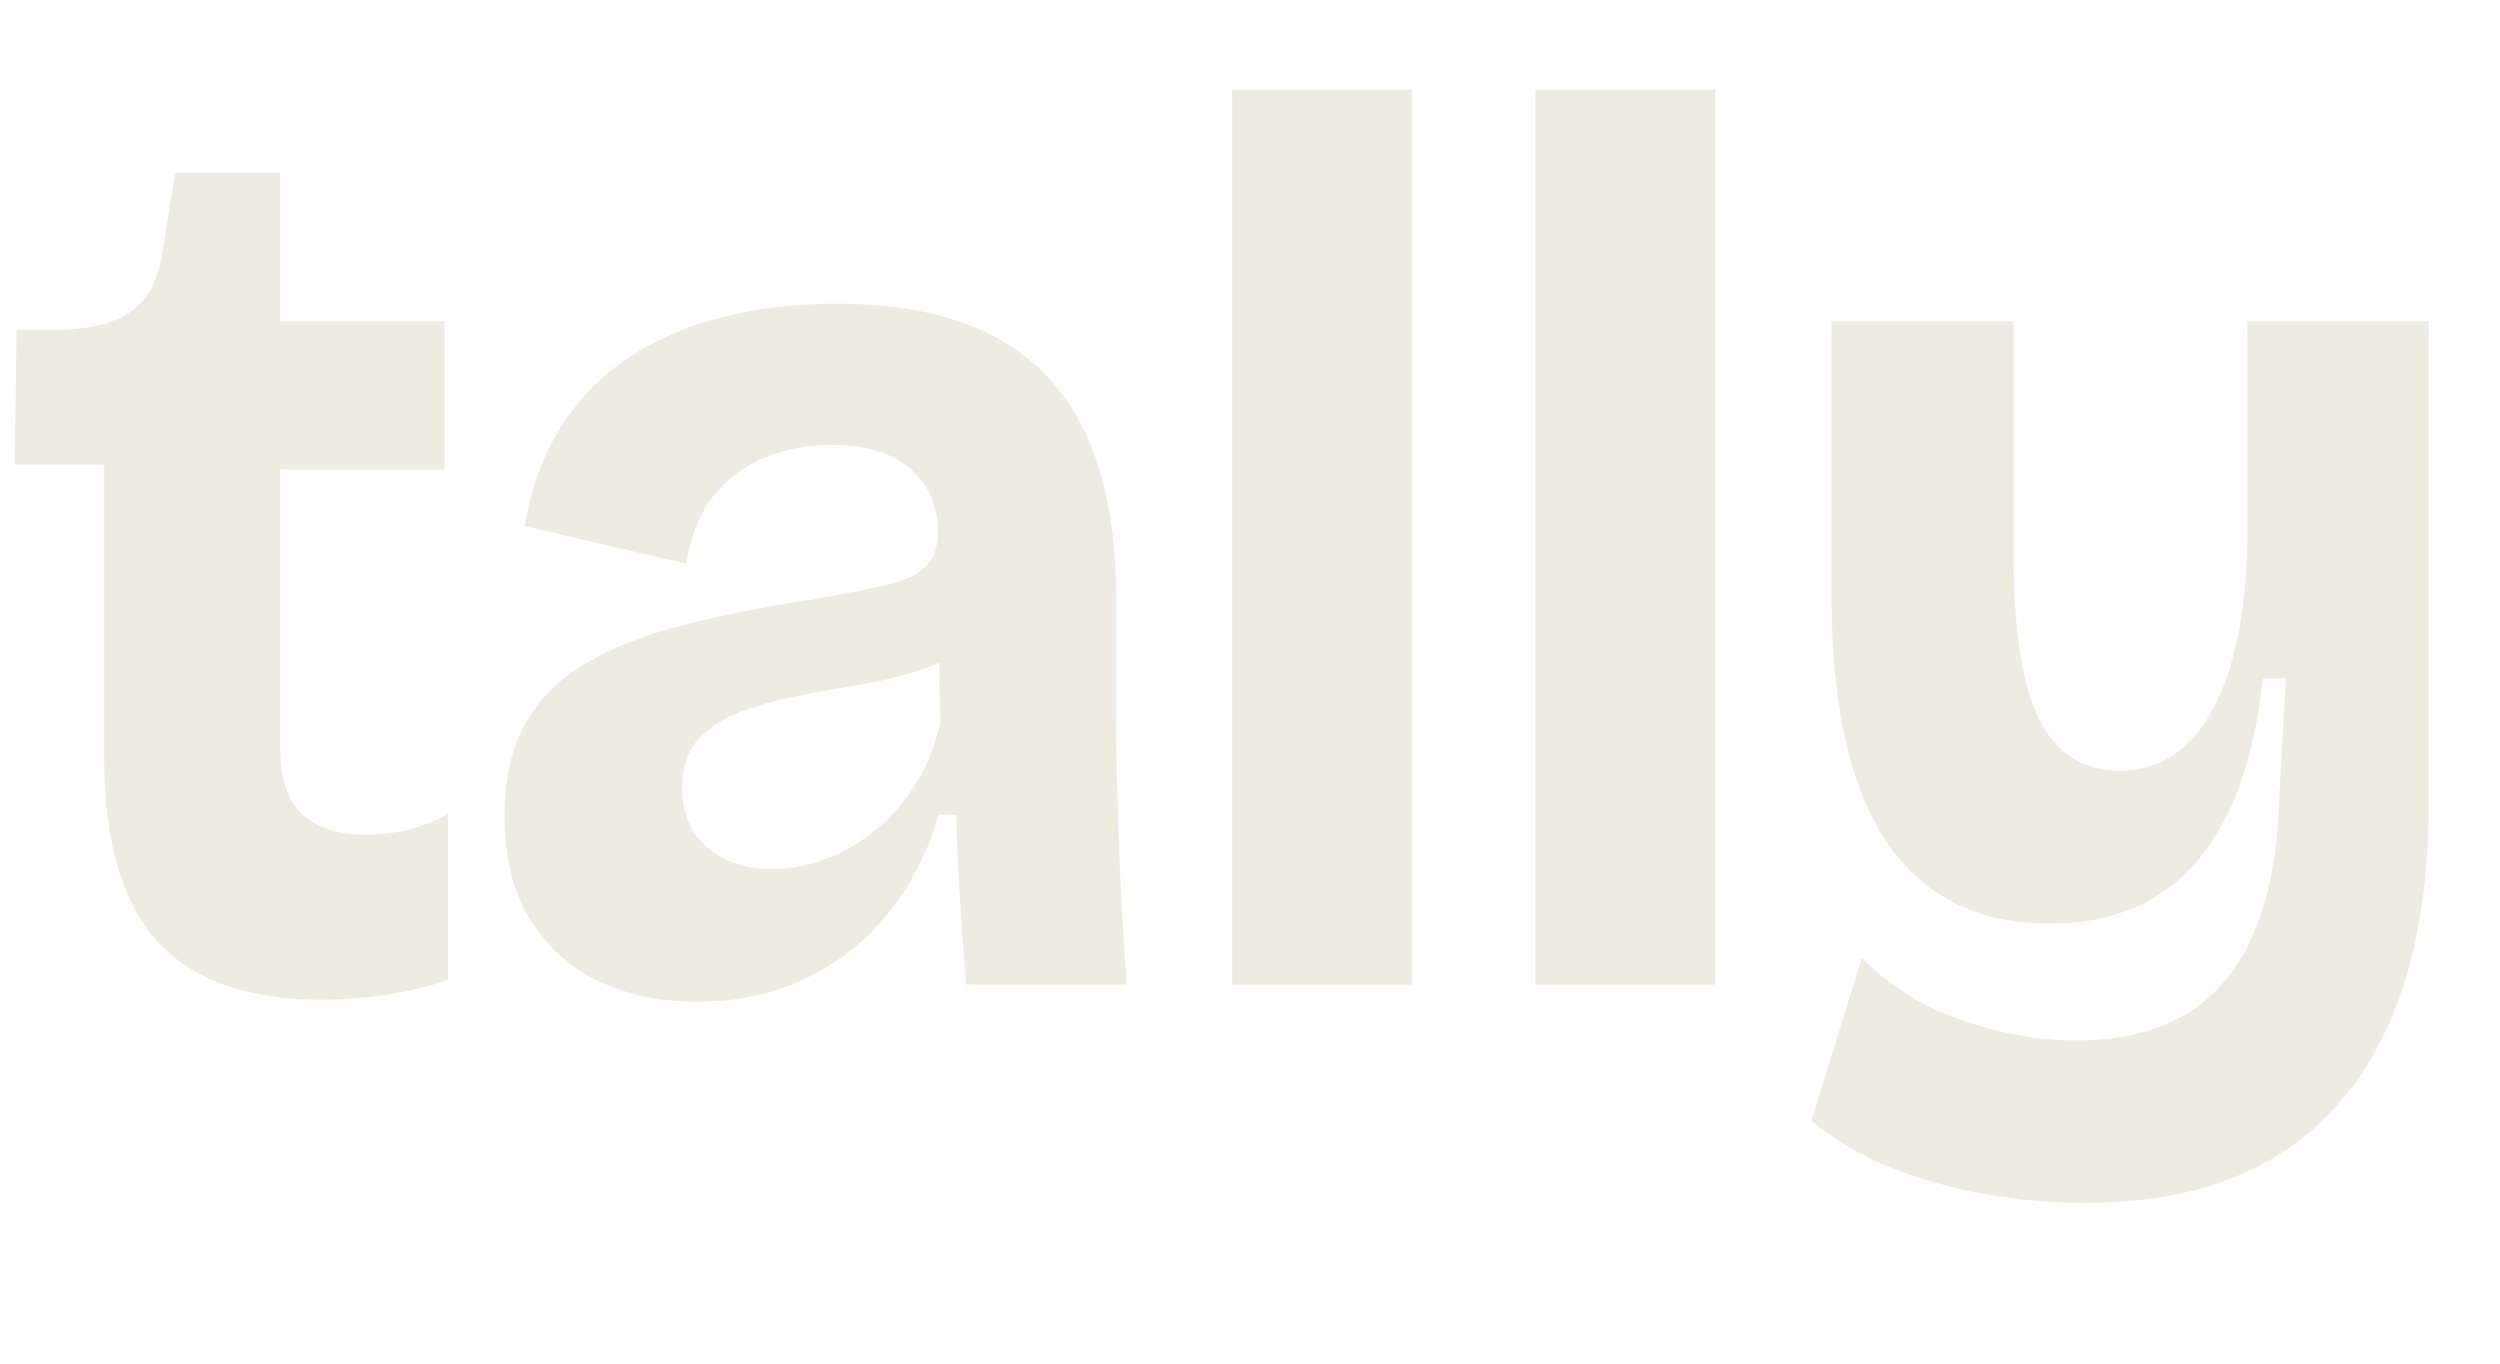
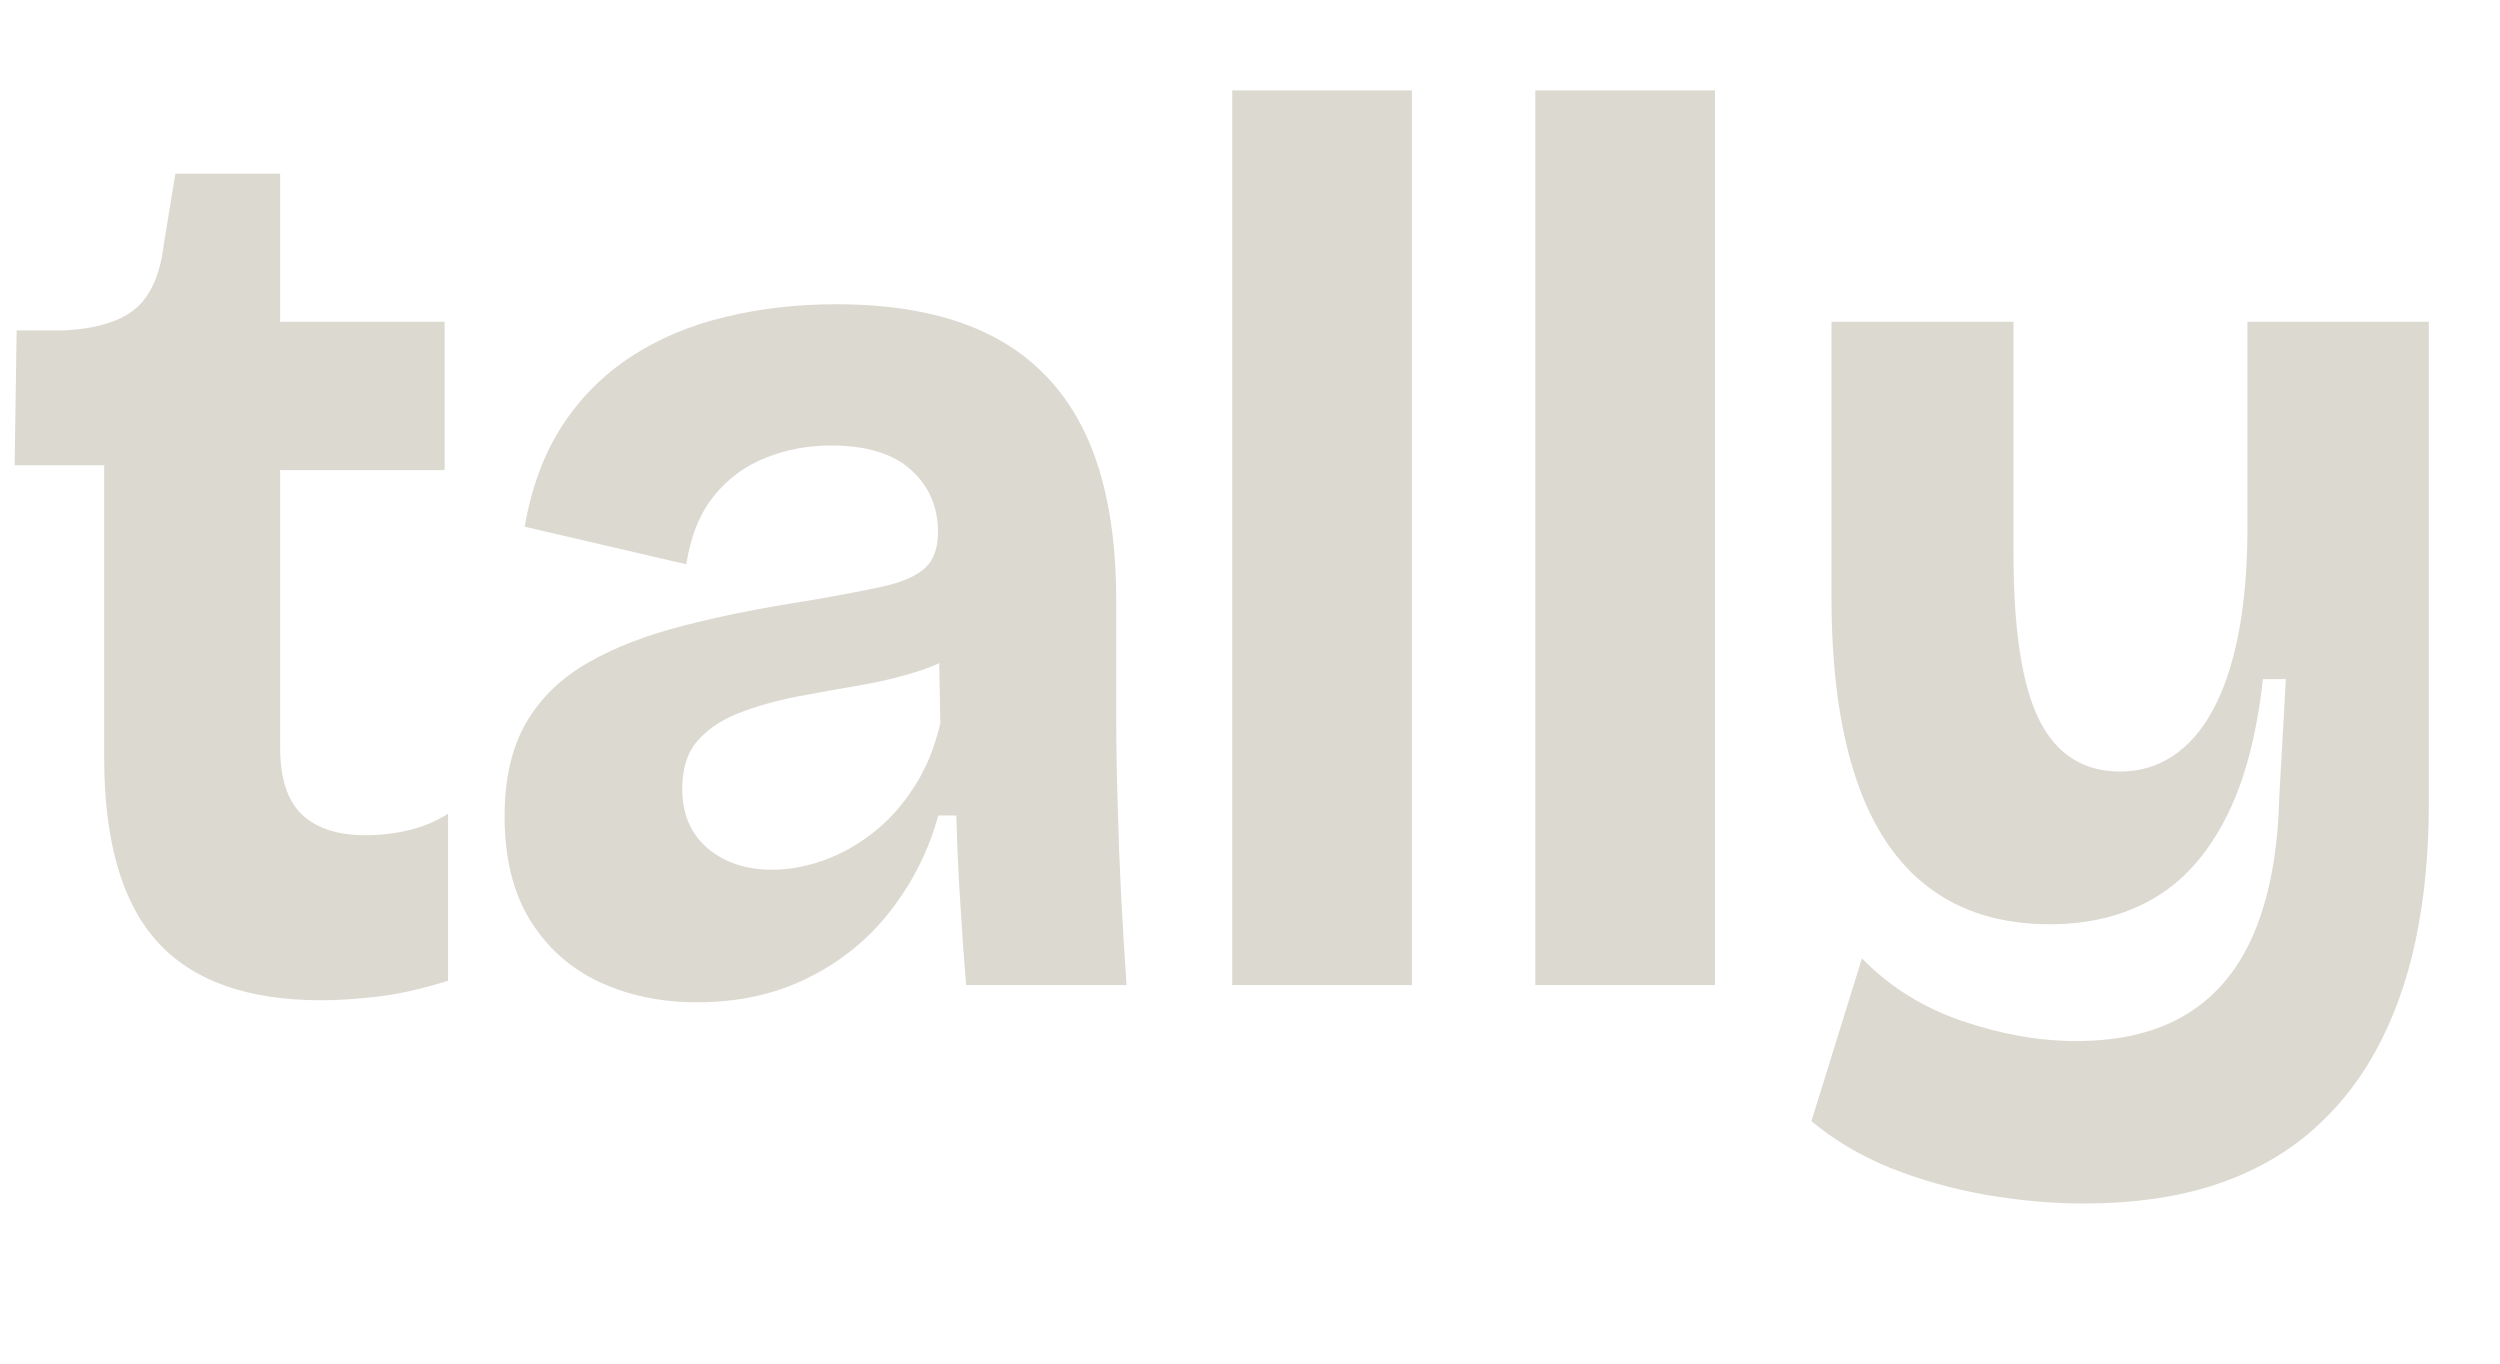
- <svg xmlns="http://www.w3.org/2000/svg" viewBox="0 -34.3 87.1 47.5" role="img" aria-label="Tally">
-   <path d="M11.2 0.53Q7.33 0.53 5.48 -1.51Q3.63 -3.56 3.63 -7.92V-18.11H0.51L0.58 -22.81H2.28Q3.97 -22.91 4.75 -23.59Q5.53 -24.28 5.71 -25.83L6.11 -28.27H9.76V-23.11H15.49V-17.94H9.76V-8.27Q9.76 -6.67 10.52 -5.94Q11.29 -5.22 12.73 -5.22Q13.51 -5.22 14.26 -5.4Q15.02 -5.59 15.61 -5.97V-0.15Q14.27 0.27 13.17 0.4Q12.06 0.53 11.2 0.53ZM24.27 0.6Q22.4 0.6 20.88 -0.11Q19.36 -0.82 18.47 -2.26Q17.58 -3.7 17.58 -5.88Q17.58 -7.84 18.33 -9.14Q19.09 -10.44 20.5 -11.24Q21.9 -12.04 23.85 -12.53Q25.79 -13.03 28.15 -13.39Q29.84 -13.68 30.82 -13.9Q31.81 -14.13 32.25 -14.55Q32.68 -14.97 32.68 -15.78Q32.68 -17.1 31.74 -17.95Q30.8 -18.8 28.95 -18.8Q27.77 -18.8 26.7 -18.38Q25.62 -17.96 24.88 -17.05Q24.14 -16.14 23.91 -14.66L18.28 -15.97Q18.64 -18.04 19.6 -19.51Q20.56 -20.97 22.01 -21.91Q23.46 -22.85 25.28 -23.28Q27.1 -23.72 29.13 -23.72Q32.45 -23.72 34.61 -22.59Q36.76 -21.46 37.83 -19.18Q38.89 -16.89 38.89 -13.39V-9.37Q38.89 -7.85 38.94 -6.27Q38.98 -4.69 39.06 -3.12Q39.14 -1.55 39.25 0H33.66Q33.55 -1.3 33.46 -2.8Q33.36 -4.3 33.32 -5.91H32.69Q32.2 -4.11 31.05 -2.62Q29.91 -1.13 28.19 -0.27Q26.48 0.6 24.27 0.6ZM26.9 -4.02Q27.76 -4.02 28.65 -4.33Q29.55 -4.64 30.37 -5.27Q31.19 -5.89 31.82 -6.86Q32.46 -7.82 32.76 -9.12L32.71 -11.97L33.77 -11.88Q33.1 -11.3 32.1 -10.97Q31.11 -10.64 29.99 -10.45Q28.87 -10.26 27.76 -10.05Q26.65 -9.83 25.75 -9.48Q24.85 -9.13 24.31 -8.52Q23.77 -7.91 23.77 -6.84Q23.77 -5.52 24.65 -4.77Q25.53 -4.02 26.9 -4.02ZM42.93 0V-31.17H49.19V0ZM53.49 0V-31.17H59.75V0ZM72.6 7.61Q70.96 7.61 69.2 7.31Q67.44 7 65.86 6.37Q64.29 5.73 63.11 4.74L64.87 -0.93Q66.31 0.55 68.36 1.25Q70.4 1.95 72.33 1.95Q74.68 1.95 76.22 0.99Q77.76 0.04 78.55 -1.86Q79.34 -3.76 79.41 -6.55L79.64 -10.66H78.84Q78.51 -7.66 77.52 -5.77Q76.54 -3.88 75 -3Q73.47 -2.12 71.42 -2.12Q68.89 -2.12 67.2 -3.4Q65.51 -4.67 64.66 -7.21Q63.81 -9.75 63.81 -13.49V-23.11H70.15V-15.04Q70.15 -11.03 71.05 -9.23Q71.95 -7.44 73.87 -7.44Q74.88 -7.44 75.7 -7.98Q76.52 -8.52 77.09 -9.57Q77.66 -10.61 77.97 -12.15Q78.28 -13.69 78.3 -15.68V-23.11H84.62V-6.31Q84.62 -3.74 84.16 -1.56Q83.7 0.61 82.76 2.31Q81.83 4 80.4 5.2Q78.97 6.39 77.04 7Q75.1 7.61 72.6 7.61Z" fill="#EEEBE1" />
+ <svg xmlns="http://www.w3.org/2000/svg" viewBox="0 -34.32 87.1 47.52" role="img" aria-label="Tally">
+   <path d="M11.2 0.53Q7.33 0.53 5.48 -1.51Q3.63 -3.56 3.63 -7.92V-18.11H0.51L0.58 -22.81H2.28Q3.97 -22.91 4.75 -23.59Q5.53 -24.28 5.71 -25.83L6.11 -28.27H9.76V-23.11H15.49V-17.94H9.76V-8.27Q9.76 -6.67 10.52 -5.94Q11.29 -5.22 12.73 -5.22Q13.51 -5.22 14.26 -5.4Q15.02 -5.59 15.61 -5.97V-0.15Q14.27 0.27 13.17 0.4Q12.06 0.53 11.2 0.53ZM24.27 0.6Q22.4 0.6 20.88 -0.11Q19.36 -0.82 18.47 -2.26Q17.58 -3.7 17.58 -5.88Q17.58 -7.84 18.33 -9.14Q19.09 -10.44 20.5 -11.24Q21.9 -12.04 23.85 -12.53Q25.79 -13.03 28.15 -13.39Q29.84 -13.68 30.82 -13.9Q31.81 -14.13 32.25 -14.55Q32.68 -14.97 32.68 -15.78Q32.68 -17.1 31.74 -17.95Q30.8 -18.8 28.95 -18.8Q27.77 -18.8 26.7 -18.38Q25.62 -17.96 24.88 -17.05Q24.14 -16.14 23.91 -14.66L18.28 -15.97Q18.64 -18.04 19.6 -19.51Q20.56 -20.97 22.01 -21.91Q23.46 -22.85 25.28 -23.28Q27.1 -23.72 29.13 -23.72Q32.45 -23.72 34.61 -22.59Q36.76 -21.46 37.83 -19.18Q38.89 -16.89 38.89 -13.39V-9.37Q38.89 -7.85 38.94 -6.27Q38.98 -4.69 39.06 -3.12Q39.14 -1.55 39.25 0H33.66Q33.55 -1.3 33.46 -2.8Q33.36 -4.3 33.32 -5.91H32.69Q32.2 -4.11 31.05 -2.62Q29.91 -1.13 28.19 -0.27Q26.48 0.6 24.27 0.6ZM26.9 -4.02Q27.76 -4.02 28.65 -4.33Q29.55 -4.64 30.37 -5.27Q31.19 -5.89 31.82 -6.86Q32.46 -7.82 32.76 -9.12L32.71 -11.97L33.77 -11.88Q33.1 -11.3 32.1 -10.97Q31.11 -10.64 29.99 -10.45Q28.87 -10.26 27.76 -10.05Q26.65 -9.83 25.75 -9.48Q24.85 -9.13 24.31 -8.52Q23.77 -7.91 23.77 -6.84Q23.77 -5.52 24.65 -4.77Q25.53 -4.02 26.9 -4.02ZM42.93 0V-31.17H49.19V0ZM53.49 0V-31.17H59.75V0ZM72.6 7.61Q70.96 7.61 69.2 7.31Q67.44 7 65.86 6.37Q64.29 5.73 63.11 4.74L64.87 -0.93Q66.31 0.55 68.36 1.25Q70.4 1.95 72.33 1.95Q74.68 1.95 76.22 0.99Q77.76 0.04 78.55 -1.86Q79.34 -3.76 79.41 -6.55L79.64 -10.66H78.84Q78.51 -7.66 77.52 -5.77Q76.54 -3.88 75 -3Q73.47 -2.12 71.42 -2.12Q68.89 -2.12 67.2 -3.4Q65.51 -4.67 64.66 -7.21Q63.81 -9.75 63.81 -13.49V-23.11H70.15V-15.04Q70.15 -11.03 71.05 -9.23Q71.95 -7.44 73.87 -7.44Q74.88 -7.44 75.7 -7.98Q76.52 -8.52 77.09 -9.57Q77.66 -10.61 77.97 -12.15Q78.28 -13.69 78.3 -15.68V-23.11H84.62V-6.31Q84.62 -3.74 84.16 -1.56Q83.7 0.61 82.76 2.31Q81.83 4 80.4 5.2Q78.97 6.39 77.04 7Q75.1 7.61 72.6 7.61Z" fill="#dbd9d0" />
</svg>
